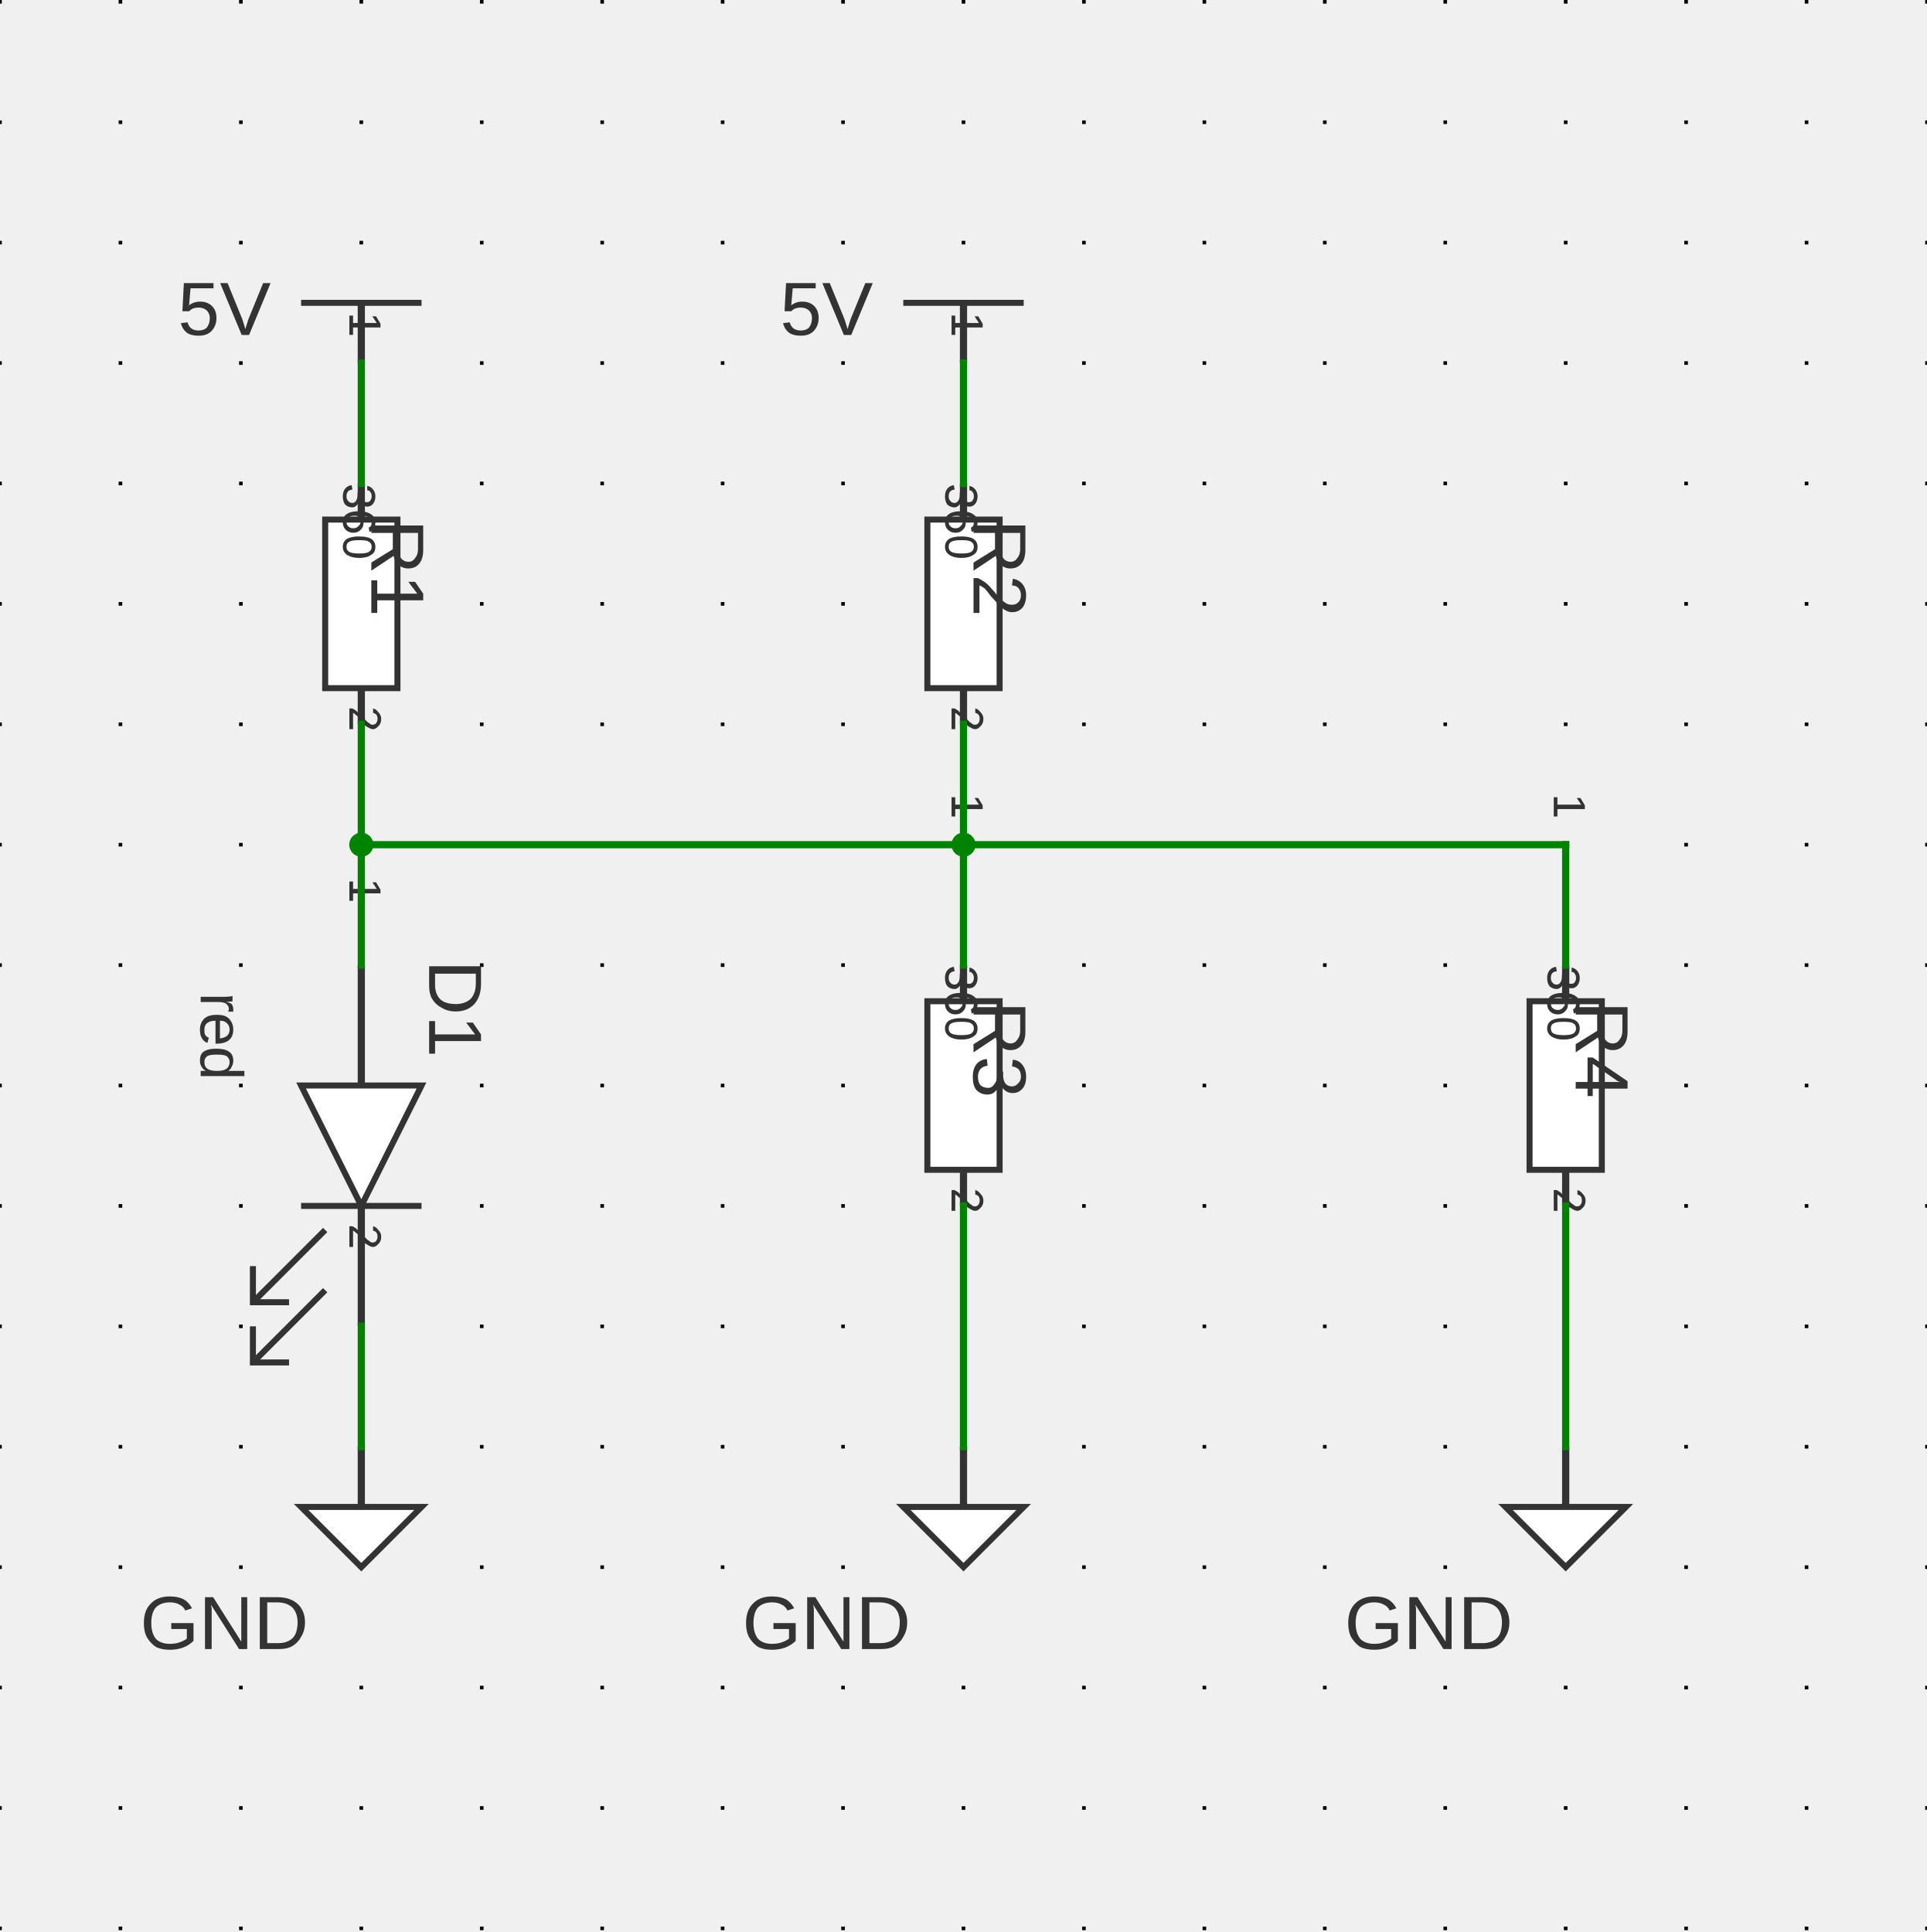
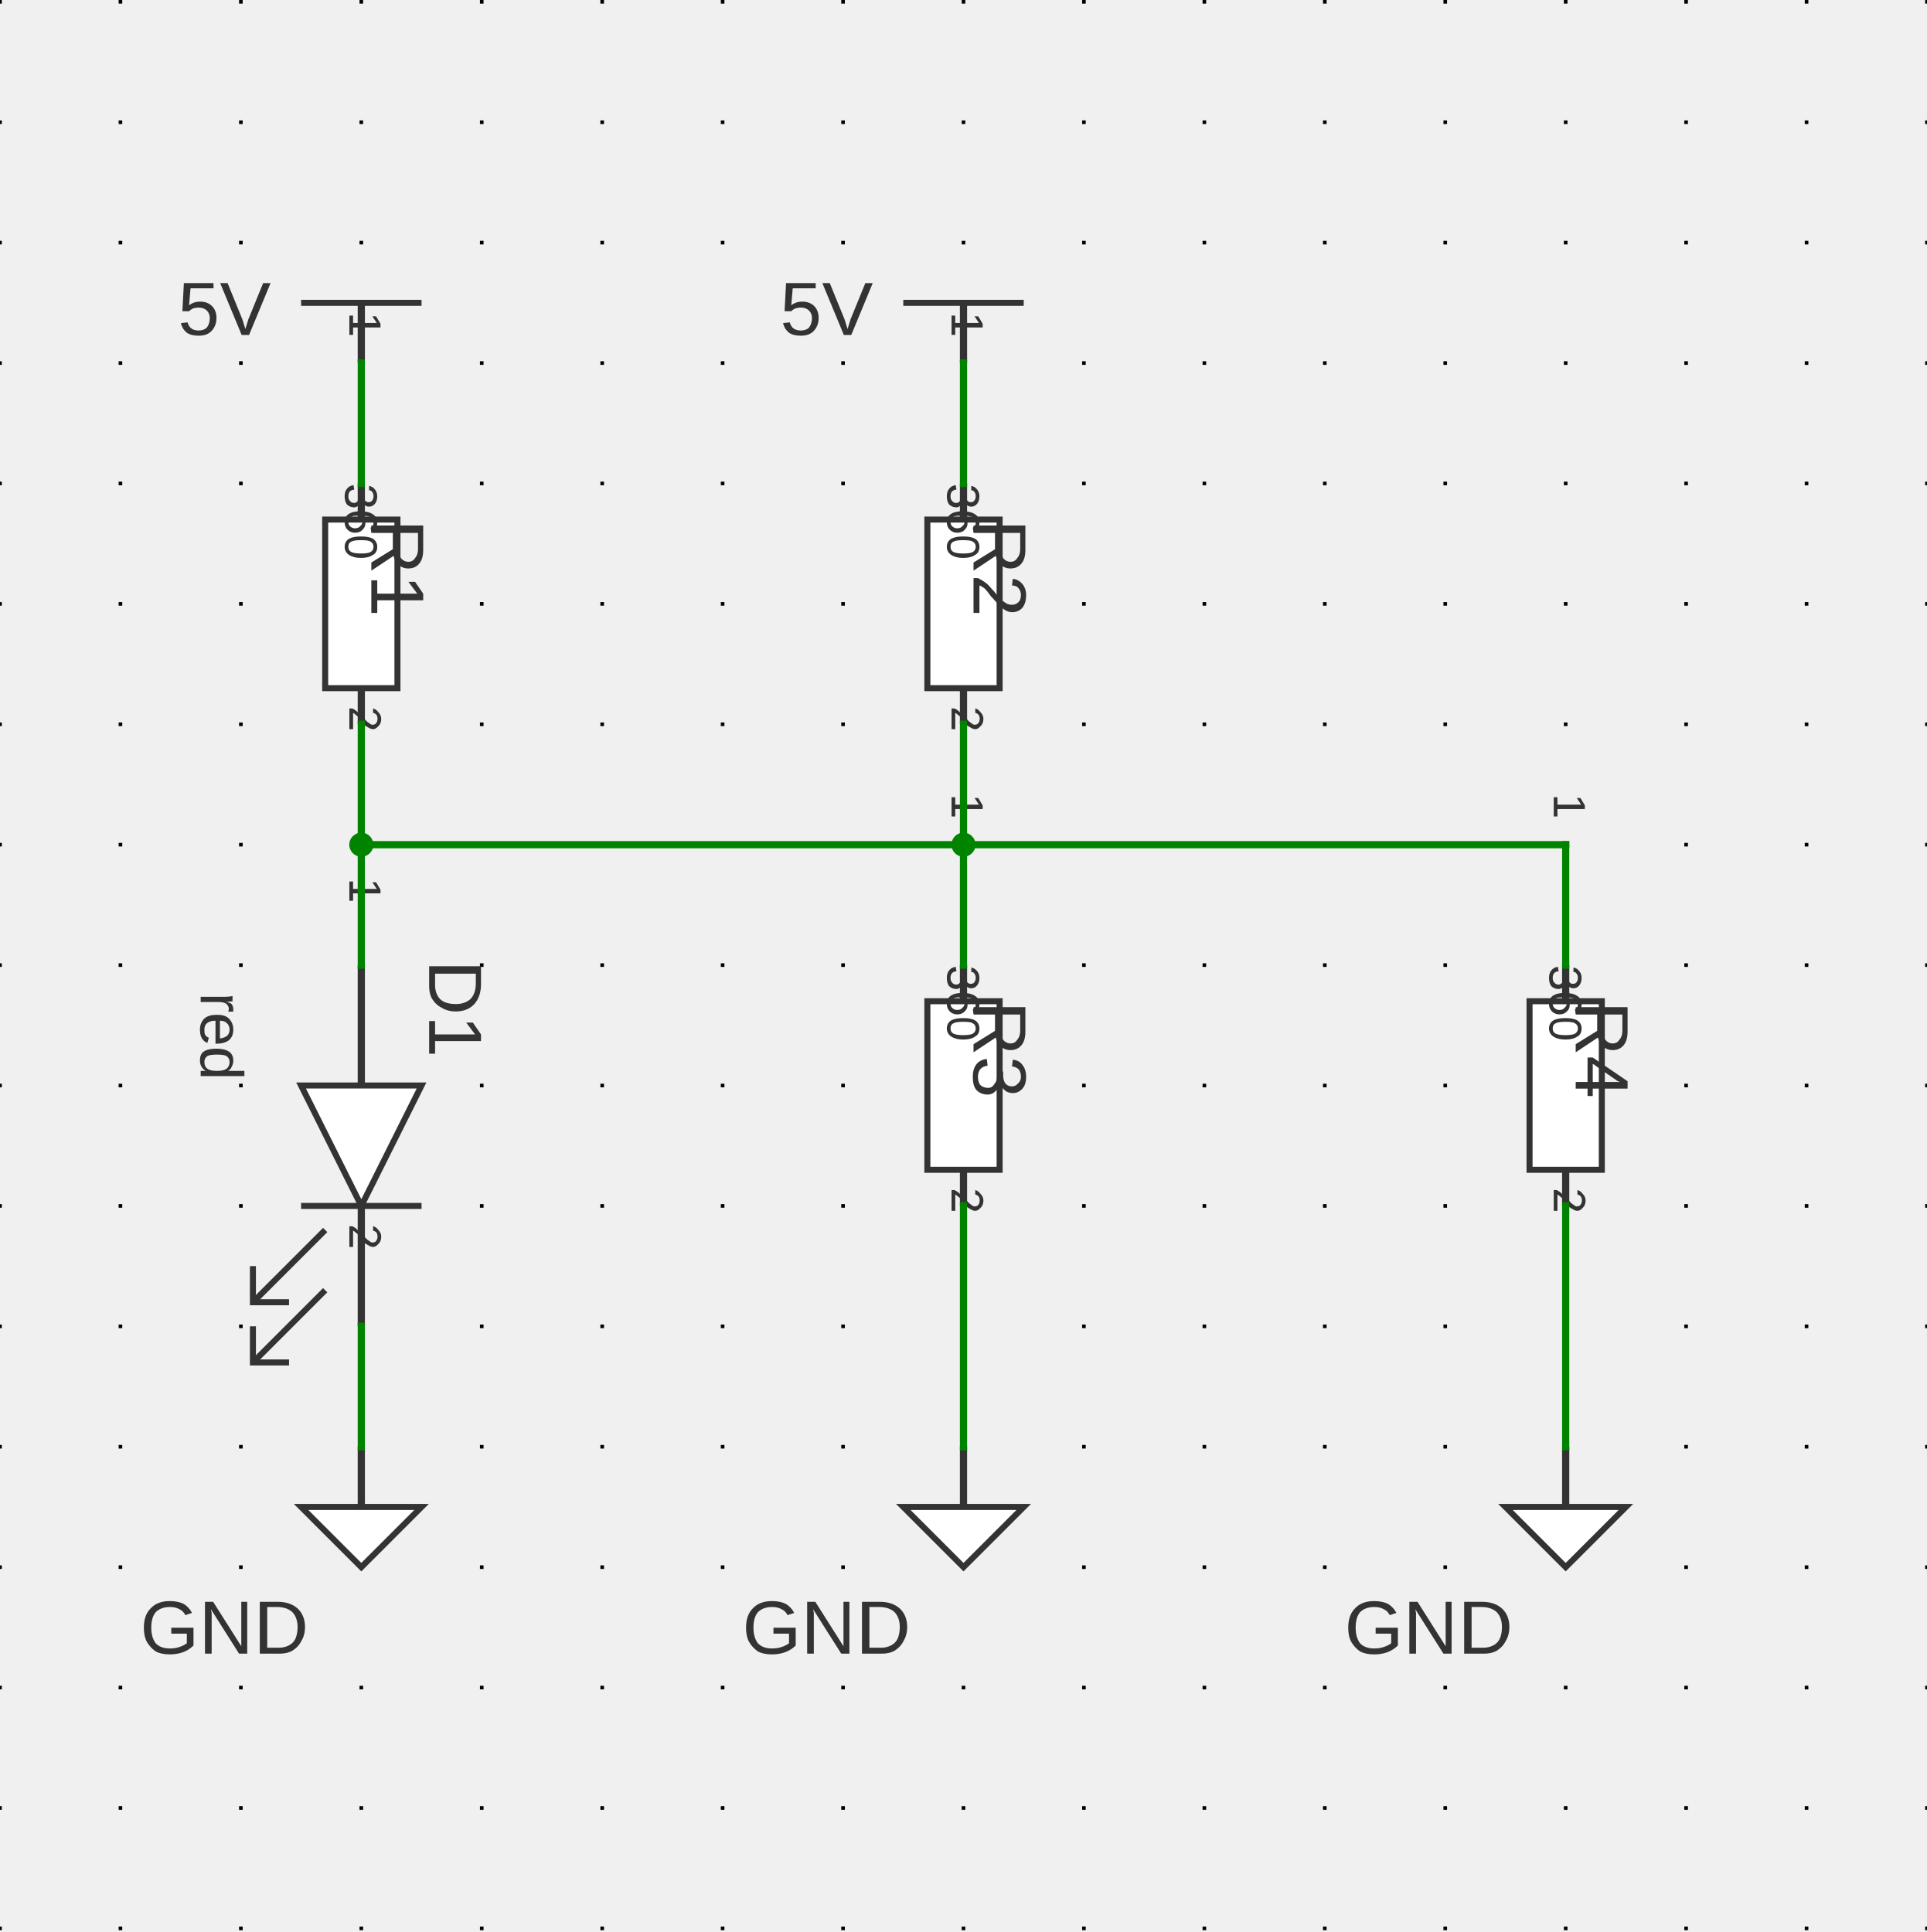
<svg xmlns="http://www.w3.org/2000/svg" xmlns:ns1="http://svgjs.dev/svgjs" version="1.1" width="383.974" height="385.054" viewBox="-2.54 -2.578 40.64 40.754">
  <g id="sheet-0" class="sheet" transform="matrix(1,0,0,1,0,0)">
    <g class="sheet-elements" transform="matrix(1,0,0,1,0,0)">
      <g transform="matrix(1,0,0,1,0,0)" class="grid">
        <path d="M -2.54 -2.578 L -2.54 38.176 M 0 -2.578 L 0 38.176 M 2.54 -2.578 L 2.54 38.176 M 5.08 -2.578 L 5.08 38.176 M 7.62 -2.578 L 7.62 38.176 M 10.16 -2.578 L 10.16 38.176 M 12.7 -2.578 L 12.7 38.176 M 15.24 -2.578 L 15.24 38.176 M 17.78 -2.578 L 17.78 38.176 M 20.32 -2.578 L 20.32 38.176 M 22.86 -2.578 L 22.86 38.176 M 25.4 -2.578 L 25.4 38.176 M 27.94 -2.578 L 27.94 38.176 M 30.48 -2.578 L 30.48 38.176 M 33.02 -2.578 L 33.02 38.176 M 35.56 -2.578 L 35.56 38.176 M 38.1 -2.578 L 38.1 38.176" stroke-dasharray="0.076,2.464" stroke-width="0.076" stroke="#000000" />
      </g>
      <g transform="matrix(1,0,0,1,5.08,3.81)">
        <g>
          <path d="M -1.27 0 L 1.27 0" stroke-width="0.127" stroke="#333333" fill="none" />
          <path d="M 0 1.27 L 0 0" stroke-width="0.152" stroke="#333333" />
          <g transform="matrix(1,0,0,1,0,-0.381)">
            <text fill="#333333" font-family="Arial" font-size="1.6" text-anchor="middle" dominant-baseline="text-top" font-weight="regular" xml:space="preserve" transform="matrix(1,0,0,1,0,0)" ns1:data="{&quot;leading&quot;:&quot;1.3&quot;}">
              <tspan dy="0" x="0" ns1:data="{&quot;newLined&quot;:true}">5V</tspan>
            </text>
          </g>
        </g>
      </g>
      <g transform="matrix(1,0,0,1,5.08,10.16)">
        <g>
          <path d="M 0.762 -1.778 L 0.762 1.778 L -0.762 1.778 L -0.762 -1.778 Z" stroke-width="0.127" stroke="#333333" fill="#ffffff" />
          <path d="M 0 -2.54 L 0 -1.778" stroke-width="0.152" stroke="#333333" />
          <path d="M 0 2.54 L 0 1.778" stroke-width="0.152" stroke="#333333" />
          <g transform="matrix(0,1,-1,0,0.381,-2.159)">
            <text fill="#333333" font-family="Arial" font-size="0.96" text-anchor="end" dominant-baseline="text-top" font-weight="regular" xml:space="preserve" transform="matrix(1,0,0,1,0,0)" ns1:data="{&quot;leading&quot;:&quot;1.3&quot;}">
              <tspan dy="0" x="0" ns1:data="{&quot;newLined&quot;:true}">1</tspan>
            </text>
          </g>
          <g transform="matrix(0,1,-1,0,0.381,2.159)">
            <text fill="#333333" font-family="Arial" font-size="0.96" text-anchor="start" dominant-baseline="text-top" font-weight="regular" xml:space="preserve" transform="matrix(1,0,0,1,0,0)" ns1:data="{&quot;leading&quot;:&quot;1.3&quot;}">
              <tspan dy="0" x="0" ns1:data="{&quot;newLined&quot;:true}">2</tspan>
            </text>
          </g>
          <g transform="matrix(0,1,-1,0,1.27,-1.778)">
            <text fill="#333333" font-family="Arial" font-size="1.6" text-anchor="start" dominant-baseline="text-top" font-weight="regular" xml:space="preserve" transform="matrix(1,0,0,1,0,0)" ns1:data="{&quot;leading&quot;:&quot;1.3&quot;}">
              <tspan dy="0" x="0" ns1:data="{&quot;newLined&quot;:true}">R1</tspan>
            </text>
          </g>
-           <g transform="matrix(0,1,-1,0,-0.1016,0)">
-             <text fill="#333333" font-family="Arial" font-size="0.96" text-anchor="middle" dominant-baseline="middle" font-weight="regular" xml:space="preserve" transform="matrix(1,0,0,1,0,0)" ns1:data="{&quot;leading&quot;:&quot;1.3&quot;}">
+           <g transform="matrix(0,1,-1,0,0,0)">
+             <text fill="#333333" font-family="Arial" font-size="0.96" text-anchor="middle" dominant-baseline="central" font-weight="regular" xml:space="preserve" transform="matrix(1,0,0,1,0,0)" ns1:data="{&quot;leading&quot;:&quot;1.3&quot;}">
              <tspan dy="0" x="0" ns1:data="{&quot;newLined&quot;:true}">360</tspan>
            </text>
          </g>
        </g>
      </g>
      <g transform="matrix(1,0,0,1,5.08,15.24)">
        <g>
          <path d="M 0 0 L 0 0" stroke-width="0.152" stroke="#333333" />
        </g>
      </g>
      <g transform="matrix(1,0,0,1,17.78,20.32)">
        <g>
          <path d="M 0.762 -1.778 L 0.762 1.778 L -0.762 1.778 L -0.762 -1.778 Z" stroke-width="0.127" stroke="#333333" fill="#ffffff" />
          <path d="M 0 -2.54 L 0 -1.778" stroke-width="0.152" stroke="#333333" />
          <path d="M 0 2.54 L 0 1.778" stroke-width="0.152" stroke="#333333" />
          <g transform="matrix(0,1,-1,0,0.381,-2.159)">
            <text fill="#333333" font-family="Arial" font-size="0.96" text-anchor="end" dominant-baseline="text-top" font-weight="regular" xml:space="preserve" transform="matrix(1,0,0,1,0,0)" ns1:data="{&quot;leading&quot;:&quot;1.3&quot;}">
              <tspan dy="0" x="0" ns1:data="{&quot;newLined&quot;:true}">1</tspan>
            </text>
          </g>
          <g transform="matrix(0,1,-1,0,0.381,2.159)">
            <text fill="#333333" font-family="Arial" font-size="0.96" text-anchor="start" dominant-baseline="text-top" font-weight="regular" xml:space="preserve" transform="matrix(1,0,0,1,0,0)" ns1:data="{&quot;leading&quot;:&quot;1.3&quot;}">
              <tspan dy="0" x="0" ns1:data="{&quot;newLined&quot;:true}">2</tspan>
            </text>
          </g>
          <g transform="matrix(0,1,-1,0,1.27,-1.778)">
            <text fill="#333333" font-family="Arial" font-size="1.6" text-anchor="start" dominant-baseline="text-top" font-weight="regular" xml:space="preserve" transform="matrix(1,0,0,1,0,0)" ns1:data="{&quot;leading&quot;:&quot;1.3&quot;}">
              <tspan dy="0" x="0" ns1:data="{&quot;newLined&quot;:true}">R3</tspan>
            </text>
          </g>
-           <g transform="matrix(0,1,-1,0,-0.1016,0)">
-             <text fill="#333333" font-family="Arial" font-size="0.96" text-anchor="middle" dominant-baseline="middle" font-weight="regular" xml:space="preserve" transform="matrix(1,0,0,1,0,0)" ns1:data="{&quot;leading&quot;:&quot;1.3&quot;}">
+           <g transform="matrix(0,1,-1,0,0,0)">
+             <text fill="#333333" font-family="Arial" font-size="0.96" text-anchor="middle" dominant-baseline="central" font-weight="regular" xml:space="preserve" transform="matrix(1,0,0,1,0,0)" ns1:data="{&quot;leading&quot;:&quot;1.3&quot;}">
              <tspan dy="0" x="0" ns1:data="{&quot;newLined&quot;:true}">360</tspan>
            </text>
          </g>
        </g>
      </g>
      <g transform="matrix(1,0,0,1,17.78,29.21)">
        <g>
          <path d="M -1.27 0 L 1.27 0 L 0 1.27 Z" stroke-width="0.127" stroke="#333333" fill="#ffffff" />
          <path d="M 0 -1.27 L 0 0" stroke-width="0.152" stroke="#333333" />
          <g transform="matrix(1,0,0,1,0,2.54)">
-             <text fill="#333333" font-family="Arial" font-size="1.6" text-anchor="middle" dominant-baseline="middle" font-weight="regular" xml:space="preserve" transform="matrix(1,0,0,1,0,0)" ns1:data="{&quot;leading&quot;:&quot;1.3&quot;}">
+             <text fill="#333333" font-family="Arial" font-size="1.6" text-anchor="middle" dominant-baseline="central" font-weight="regular" xml:space="preserve" transform="matrix(1,0,0,1,0,0)" ns1:data="{&quot;leading&quot;:&quot;1.3&quot;}">
              <tspan dy="0" x="0" ns1:data="{&quot;newLined&quot;:true}">GND</tspan>
            </text>
          </g>
        </g>
      </g>
      <g transform="matrix(1,0,0,1,17.78,10.16)">
        <g>
          <path d="M 0.762 -1.778 L 0.762 1.778 L -0.762 1.778 L -0.762 -1.778 Z" stroke-width="0.127" stroke="#333333" fill="#ffffff" />
          <path d="M 0 -2.54 L 0 -1.778" stroke-width="0.152" stroke="#333333" />
          <path d="M 0 2.54 L 0 1.778" stroke-width="0.152" stroke="#333333" />
          <g transform="matrix(0,1,-1,0,0.381,-2.159)">
            <text fill="#333333" font-family="Arial" font-size="0.96" text-anchor="end" dominant-baseline="text-top" font-weight="regular" xml:space="preserve" transform="matrix(1,0,0,1,0,0)" ns1:data="{&quot;leading&quot;:&quot;1.3&quot;}">
              <tspan dy="0" x="0" ns1:data="{&quot;newLined&quot;:true}">1</tspan>
            </text>
          </g>
          <g transform="matrix(0,1,-1,0,0.381,2.159)">
            <text fill="#333333" font-family="Arial" font-size="0.96" text-anchor="start" dominant-baseline="text-top" font-weight="regular" xml:space="preserve" transform="matrix(1,0,0,1,0,0)" ns1:data="{&quot;leading&quot;:&quot;1.3&quot;}">
              <tspan dy="0" x="0" ns1:data="{&quot;newLined&quot;:true}">2</tspan>
            </text>
          </g>
          <g transform="matrix(0,1,-1,0,1.27,-1.778)">
            <text fill="#333333" font-family="Arial" font-size="1.6" text-anchor="start" dominant-baseline="text-top" font-weight="regular" xml:space="preserve" transform="matrix(1,0,0,1,0,0)" ns1:data="{&quot;leading&quot;:&quot;1.3&quot;}">
              <tspan dy="0" x="0" ns1:data="{&quot;newLined&quot;:true}">R2</tspan>
            </text>
          </g>
-           <g transform="matrix(0,1,-1,0,-0.1016,0)">
-             <text fill="#333333" font-family="Arial" font-size="0.96" text-anchor="middle" dominant-baseline="middle" font-weight="regular" xml:space="preserve" transform="matrix(1,0,0,1,0,0)" ns1:data="{&quot;leading&quot;:&quot;1.3&quot;}">
+           <g transform="matrix(0,1,-1,0,0,0)">
+             <text fill="#333333" font-family="Arial" font-size="0.96" text-anchor="middle" dominant-baseline="central" font-weight="regular" xml:space="preserve" transform="matrix(1,0,0,1,0,0)" ns1:data="{&quot;leading&quot;:&quot;1.3&quot;}">
              <tspan dy="0" x="0" ns1:data="{&quot;newLined&quot;:true}">360</tspan>
            </text>
          </g>
        </g>
      </g>
      <g transform="matrix(1,0,0,1,17.78,3.81)">
        <g>
          <path d="M -1.27 0 L 1.27 0" stroke-width="0.127" stroke="#333333" fill="none" />
          <path d="M 0 1.27 L 0 0" stroke-width="0.152" stroke="#333333" />
          <g transform="matrix(1,0,0,1,0,-0.381)">
            <text fill="#333333" font-family="Arial" font-size="1.6" text-anchor="middle" dominant-baseline="text-top" font-weight="regular" xml:space="preserve" transform="matrix(1,0,0,1,0,0)" ns1:data="{&quot;leading&quot;:&quot;1.3&quot;}">
              <tspan dy="0" x="0" ns1:data="{&quot;newLined&quot;:true}">5V</tspan>
            </text>
          </g>
        </g>
      </g>
      <g transform="matrix(1,0,0,1,30.48,20.32)">
        <g>
          <path d="M 0.762 -1.778 L 0.762 1.778 L -0.762 1.778 L -0.762 -1.778 Z" stroke-width="0.127" stroke="#333333" fill="#ffffff" />
          <path d="M 0 -2.54 L 0 -1.778" stroke-width="0.152" stroke="#333333" />
          <path d="M 0 2.54 L 0 1.778" stroke-width="0.152" stroke="#333333" />
          <g transform="matrix(0,1,-1,0,0.381,-2.159)">
            <text fill="#333333" font-family="Arial" font-size="0.96" text-anchor="end" dominant-baseline="text-top" font-weight="regular" xml:space="preserve" transform="matrix(1,0,0,1,0,0)" ns1:data="{&quot;leading&quot;:&quot;1.3&quot;}">
              <tspan dy="0" x="0" ns1:data="{&quot;newLined&quot;:true}">1</tspan>
            </text>
          </g>
          <g transform="matrix(0,1,-1,0,0.381,2.159)">
            <text fill="#333333" font-family="Arial" font-size="0.96" text-anchor="start" dominant-baseline="text-top" font-weight="regular" xml:space="preserve" transform="matrix(1,0,0,1,0,0)" ns1:data="{&quot;leading&quot;:&quot;1.3&quot;}">
              <tspan dy="0" x="0" ns1:data="{&quot;newLined&quot;:true}">2</tspan>
            </text>
          </g>
          <g transform="matrix(0,1,-1,0,1.27,-1.778)">
            <text fill="#333333" font-family="Arial" font-size="1.6" text-anchor="start" dominant-baseline="text-top" font-weight="regular" xml:space="preserve" transform="matrix(1,0,0,1,0,0)" ns1:data="{&quot;leading&quot;:&quot;1.3&quot;}">
              <tspan dy="0" x="0" ns1:data="{&quot;newLined&quot;:true}">R4</tspan>
            </text>
          </g>
-           <g transform="matrix(0,1,-1,0,-0.1016,0)">
-             <text fill="#333333" font-family="Arial" font-size="0.96" text-anchor="middle" dominant-baseline="middle" font-weight="regular" xml:space="preserve" transform="matrix(1,0,0,1,0,0)" ns1:data="{&quot;leading&quot;:&quot;1.3&quot;}">
+           <g transform="matrix(0,1,-1,0,0,0)">
+             <text fill="#333333" font-family="Arial" font-size="0.96" text-anchor="middle" dominant-baseline="central" font-weight="regular" xml:space="preserve" transform="matrix(1,0,0,1,0,0)" ns1:data="{&quot;leading&quot;:&quot;1.3&quot;}">
              <tspan dy="0" x="0" ns1:data="{&quot;newLined&quot;:true}">360</tspan>
            </text>
          </g>
        </g>
      </g>
      <g transform="matrix(1,0,0,1,30.48,29.21)">
        <g>
          <path d="M -1.27 0 L 1.27 0 L 0 1.27 Z" stroke-width="0.127" stroke="#333333" fill="#ffffff" />
          <path d="M 0 -1.27 L 0 0" stroke-width="0.152" stroke="#333333" />
          <g transform="matrix(1,0,0,1,0,2.54)">
-             <text fill="#333333" font-family="Arial" font-size="1.6" text-anchor="middle" dominant-baseline="middle" font-weight="regular" xml:space="preserve" transform="matrix(1,0,0,1,0,0)" ns1:data="{&quot;leading&quot;:&quot;1.3&quot;}">
+             <text fill="#333333" font-family="Arial" font-size="1.6" text-anchor="middle" dominant-baseline="central" font-weight="regular" xml:space="preserve" transform="matrix(1,0,0,1,0,0)" ns1:data="{&quot;leading&quot;:&quot;1.3&quot;}">
              <tspan dy="0" x="0" ns1:data="{&quot;newLined&quot;:true}">GND</tspan>
            </text>
          </g>
        </g>
      </g>
      <g transform="matrix(1,0,0,1,5.08,21.59)">
        <g>
          <path d="M -1.27 -1.27 L 1.27 -1.27 L 0 1.27 Z" stroke-width="0.127" stroke="#333333" fill="#ffffff" />
          <path d="M 1.27 1.27 L -1.27 1.27" stroke-width="0.127" stroke="#333333" fill="none" />
          <path d="M -0.762 1.778 L -2.286 3.302" stroke-width="0.127" stroke="#333333" fill="none" />
          <path d="M -1.524 3.302 L -2.286 3.302 L -2.286 2.54" stroke-width="0.127" stroke="#333333" fill="none" />
          <path d="M -0.762 3.048 L -2.286 4.572" stroke-width="0.127" stroke="#333333" fill="none" />
          <path d="M -1.524 4.572 L -2.286 4.572 L -2.286 3.81" stroke-width="0.127" stroke="#333333" fill="none" />
          <path d="M 0 -3.81 L 0 -1.27" stroke-width="0.152" stroke="#333333" />
          <path d="M 0 3.81 L 0 1.27" stroke-width="0.152" stroke="#333333" />
          <g transform="matrix(0,1,-1,0,0.381,-1.651)">
            <text fill="#333333" font-family="Arial" font-size="0.96" text-anchor="end" dominant-baseline="text-top" font-weight="regular" xml:space="preserve" transform="matrix(1,0,0,1,0,0)" ns1:data="{&quot;leading&quot;:&quot;1.3&quot;}">
              <tspan dy="0" x="0" ns1:data="{&quot;newLined&quot;:true}">1</tspan>
            </text>
          </g>
          <g transform="matrix(0,1,-1,0,0.381,1.651)">
            <text fill="#333333" font-family="Arial" font-size="0.96" text-anchor="start" dominant-baseline="text-top" font-weight="regular" xml:space="preserve" transform="matrix(1,0,0,1,0,0)" ns1:data="{&quot;leading&quot;:&quot;1.3&quot;}">
              <tspan dy="0" x="0" ns1:data="{&quot;newLined&quot;:true}">2</tspan>
            </text>
          </g>
          <g transform="matrix(0,1,-1,0,2.54,0)">
            <text fill="#333333" font-family="Arial" font-size="1.6" text-anchor="middle" dominant-baseline="hanging" font-weight="regular" xml:space="preserve" transform="matrix(1,0,0,1,0,0)" ns1:data="{&quot;leading&quot;:&quot;1.3&quot;}">
              <tspan dy="0" x="0" ns1:data="{&quot;newLined&quot;:true}">D1</tspan>
            </text>
          </g>
          <g transform="matrix(0,1,-1,0,-2.54,0)">
            <text fill="#333333" font-family="Arial" font-size="1.28" text-anchor="middle" dominant-baseline="text-top" font-weight="regular" xml:space="preserve" transform="matrix(1,0,0,1,0,0)" ns1:data="{&quot;leading&quot;:&quot;1.3&quot;}">
              <tspan dy="0" x="0" ns1:data="{&quot;newLined&quot;:true}">red</tspan>
            </text>
          </g>
        </g>
      </g>
      <g transform="matrix(1,0,0,1,5.08,29.21)">
        <g>
          <path d="M -1.27 0 L 1.27 0 L 0 1.27 Z" stroke-width="0.127" stroke="#333333" fill="#ffffff" />
          <path d="M 0 -1.27 L 0 0" stroke-width="0.152" stroke="#333333" />
          <g transform="matrix(1,0,0,1,0,2.54)">
-             <text fill="#333333" font-family="Arial" font-size="1.6" text-anchor="middle" dominant-baseline="middle" font-weight="regular" xml:space="preserve" transform="matrix(1,0,0,1,0,0)" ns1:data="{&quot;leading&quot;:&quot;1.3&quot;}">
+             <text fill="#333333" font-family="Arial" font-size="1.6" text-anchor="middle" dominant-baseline="central" font-weight="regular" xml:space="preserve" transform="matrix(1,0,0,1,0,0)" ns1:data="{&quot;leading&quot;:&quot;1.3&quot;}">
              <tspan dy="0" x="0" ns1:data="{&quot;newLined&quot;:true}">GND</tspan>
            </text>
          </g>
        </g>
      </g>
      <g>
        <line x1="5.08" y1="5.08" x2="5.08" y2="7.62" stroke-linecap="square" stroke-width="0.152" stroke="#008400" fill="none" />
        <line x1="17.78" y1="5.08" x2="17.78" y2="7.62" stroke-linecap="square" stroke-width="0.152" stroke="#008400" fill="none" />
        <line x1="5.08" y1="12.7" x2="5.08" y2="15.24" stroke-linecap="square" stroke-width="0.152" stroke="#008400" fill="none" />
        <line x1="5.08" y1="15.24" x2="17.78" y2="15.24" stroke-linecap="square" stroke-width="0.152" stroke="#008400" fill="none" />
        <line x1="17.78" y1="12.7" x2="17.78" y2="15.24" stroke-linecap="square" stroke-width="0.152" stroke="#008400" fill="none" />
        <line x1="17.78" y1="15.24" x2="17.78" y2="17.78" stroke-linecap="square" stroke-width="0.152" stroke="#008400" fill="none" />
        <line x1="17.78" y1="15.24" x2="30.48" y2="15.24" stroke-linecap="square" stroke-width="0.152" stroke="#008400" fill="none" />
        <line x1="30.48" y1="15.24" x2="30.48" y2="17.78" stroke-linecap="square" stroke-width="0.152" stroke="#008400" fill="none" />
        <line x1="5.08" y1="15.24" x2="5.08" y2="17.78" stroke-linecap="square" stroke-width="0.152" stroke="#008400" fill="none" />
        <circle r="0.254" cx="0.254" cy="0.254" transform="matrix(1,0,0,1,4.826,14.986)" fill="#008400" stroke="none" />
        <circle r="0.254" cx="0.254" cy="0.254" transform="matrix(1,0,0,1,17.526,14.986)" fill="#008400" stroke="none" />
        <line x1="17.78" y1="22.86" x2="17.78" y2="27.94" stroke-linecap="square" stroke-width="0.152" stroke="#008400" fill="none" />
        <line x1="30.48" y1="22.86" x2="30.48" y2="27.94" stroke-linecap="square" stroke-width="0.152" stroke="#008400" fill="none" />
        <line x1="5.08" y1="25.4" x2="5.08" y2="27.94" stroke-linecap="square" stroke-width="0.152" stroke="#008400" fill="none" />
      </g>
      <g />
    </g>
  </g>
</svg>
